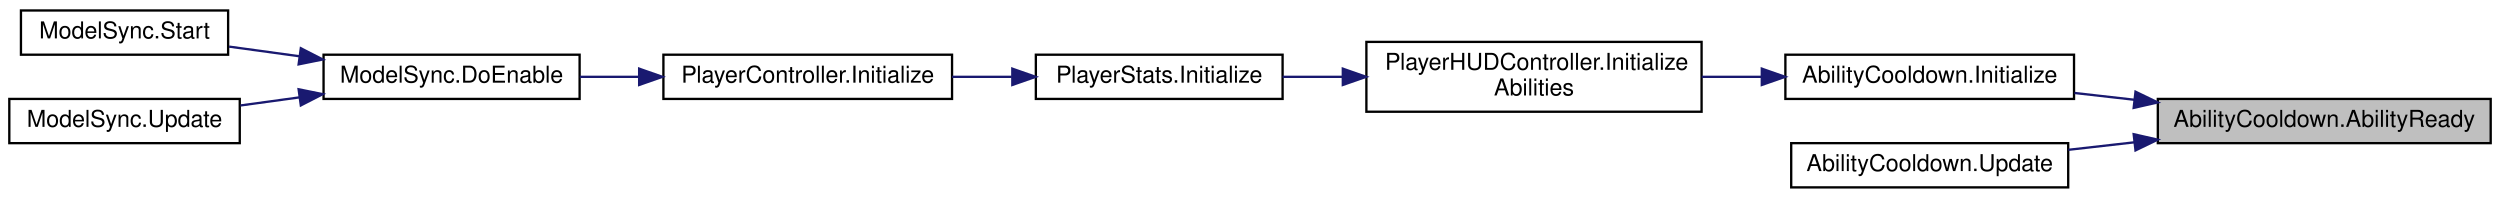
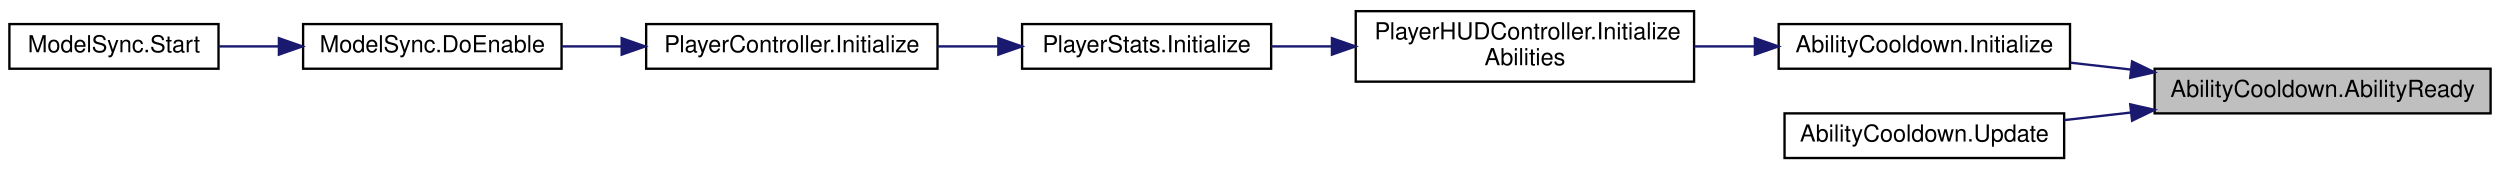
- <svg xmlns="http://www.w3.org/2000/svg" xmlns:xlink="http://www.w3.org/1999/xlink" width="1074pt" height="85pt" viewBox="0.00 0.00 1074.00 85.00">
-   <g id="graph0" class="graph" transform="scale(1 1) rotate(0) translate(4 81)">
+ <svg xmlns="http://www.w3.org/2000/svg" xmlns:xlink="http://www.w3.org/1999/xlink" width="1064pt" height="72pt" viewBox="0.00 0.00 1064.00 71.50">
+   <g id="graph0" class="graph" transform="scale(1 1) rotate(0) translate(4 67.5)">
    <g id="node1" class="node">
      <g id="a_node1">
        <a xlink:title="This function is called whenever this ability is ready and you have enough mana.">
-           <polygon fill="#bfbfbf" stroke="black" points="923,-19.5 923,-38.5 1066,-38.5 1066,-19.5 923,-19.5" />
-           <text text-anchor="middle" x="994.5" y="-26.5" font-family="Helvetica,sans-Serif" font-size="10.00">AbilityCooldown.AbilityReady</text>
+           <polygon fill="#bfbfbf" stroke="black" points="913,-19.5 913,-38.5 1056,-38.5 1056,-19.5 913,-19.5" />
+           <text text-anchor="middle" x="984.5" y="-26.5" font-family="Helvetica,sans-Serif" font-size="10.00">AbilityCooldown.AbilityReady</text>
        </a>
      </g>
    </g>
    <g id="node2" class="node">
      <g id="a_node2">
        <a xlink:href="class_ability_cooldown.html#aa01c150ac26f1694a1e174e152510094" target="_top" xlink:title="Initializes the current AbilityCooldown.">
-           <polygon fill="none" stroke="black" points="763,-38.5 763,-57.5 887,-57.5 887,-38.5 763,-38.5" />
-           <text text-anchor="middle" x="825" y="-45.5" font-family="Helvetica,sans-Serif" font-size="10.00">AbilityCooldown.Initialize</text>
+           <polygon fill="none" stroke="black" points="753,-38.5 753,-57.5 877,-57.5 877,-38.5 753,-38.5" />
+           <text text-anchor="middle" x="815" y="-45.5" font-family="Helvetica,sans-Serif" font-size="10.00">AbilityCooldown.Initialize</text>
        </a>
      </g>
    </g>
    <g id="edge1" class="edge">
-       <path fill="none" stroke="midnightblue" d="M912.85,-38.15C904.22,-39.13 895.53,-40.11 887.18,-41.06" />
-       <polygon fill="midnightblue" stroke="midnightblue" points="913.41,-41.61 922.95,-37 912.62,-34.65 913.41,-41.61" />
+       <path fill="none" stroke="midnightblue" d="M902.85,-38.15C894.22,-39.13 885.53,-40.11 877.18,-41.06" />
+       <polygon fill="midnightblue" stroke="midnightblue" points="903.41,-41.61 912.95,-37 902.62,-34.65 903.41,-41.61" />
    </g>
-     <g id="node9" class="node">
-       <g id="a_node9">
+     <g id="node8" class="node">
+       <g id="a_node8">
        <a xlink:href="class_ability_cooldown.html#a0a1223f783a3c342413172a5797fa597" target="_top" xlink:title=" ">
-           <polygon fill="none" stroke="black" points="765.5,-0.5 765.5,-19.5 884.5,-19.5 884.5,-0.5 765.5,-0.5" />
-           <text text-anchor="middle" x="825" y="-7.5" font-family="Helvetica,sans-Serif" font-size="10.00">AbilityCooldown.Update</text>
+           <polygon fill="none" stroke="black" points="755.5,-0.5 755.5,-19.5 874.5,-19.5 874.5,-0.5 755.5,-0.5" />
+           <text text-anchor="middle" x="815" y="-7.5" font-family="Helvetica,sans-Serif" font-size="10.00">AbilityCooldown.Update</text>
        </a>
      </g>
    </g>
-     <g id="edge8" class="edge">
-       <path fill="none" stroke="midnightblue" d="M913,-19.87C903.41,-18.78 893.76,-17.69 884.56,-16.64" />
-       <polygon fill="midnightblue" stroke="midnightblue" points="912.62,-23.35 922.95,-21 913.41,-16.39 912.62,-23.35" />
+     <g id="edge7" class="edge">
+       <path fill="none" stroke="midnightblue" d="M903,-19.87C893.41,-18.78 883.76,-17.69 874.56,-16.64" />
+       <polygon fill="midnightblue" stroke="midnightblue" points="902.62,-23.35 912.95,-21 903.41,-16.39 902.62,-23.35" />
    </g>
    <g id="node3" class="node">
      <g id="a_node3">
        <a xlink:href="class_player_h_u_d_controller.html#adf30ead91cd36140e32d0ad158fbbae4" target="_top" xlink:title=" ">
-           <polygon fill="none" stroke="black" points="583,-33 583,-63 727,-63 727,-33 583,-33" />
-           <text text-anchor="start" x="591" y="-51" font-family="Helvetica,sans-Serif" font-size="10.00">PlayerHUDController.Initialize</text>
-           <text text-anchor="middle" x="655" y="-40" font-family="Helvetica,sans-Serif" font-size="10.00">Abilities</text>
+           <polygon fill="none" stroke="black" points="573,-33 573,-63 717,-63 717,-33 573,-33" />
+           <text text-anchor="start" x="581" y="-51" font-family="Helvetica,sans-Serif" font-size="10.00">PlayerHUDController.Initialize</text>
+           <text text-anchor="middle" x="645" y="-40" font-family="Helvetica,sans-Serif" font-size="10.00">Abilities</text>
        </a>
      </g>
    </g>
    <g id="edge2" class="edge">
-       <path fill="none" stroke="midnightblue" d="M752.65,-48C744.18,-48 735.53,-48 727.06,-48" />
-       <polygon fill="midnightblue" stroke="midnightblue" points="752.87,-51.5 762.87,-48 752.87,-44.5 752.87,-51.5" />
+       <path fill="none" stroke="midnightblue" d="M742.65,-48C734.18,-48 725.53,-48 717.06,-48" />
+       <polygon fill="midnightblue" stroke="midnightblue" points="742.87,-51.5 752.87,-48 742.87,-44.5 742.87,-51.5" />
    </g>
    <g id="node4" class="node">
      <g id="a_node4">
        <a xlink:href="class_player_stats.html#ae874ab5cbb490cbdcf3f5613b8bc2240" target="_top" xlink:title="Initialize the actual Stats of the Player.">
-           <polygon fill="none" stroke="black" points="441,-38.5 441,-57.5 547,-57.5 547,-38.5 441,-38.5" />
-           <text text-anchor="middle" x="494" y="-45.5" font-family="Helvetica,sans-Serif" font-size="10.00">PlayerStats.Initialize</text>
+           <polygon fill="none" stroke="black" points="431,-38.5 431,-57.5 537,-57.5 537,-38.5 431,-38.5" />
+           <text text-anchor="middle" x="484" y="-45.5" font-family="Helvetica,sans-Serif" font-size="10.00">PlayerStats.Initialize</text>
        </a>
      </g>
    </g>
    <g id="edge3" class="edge">
-       <path fill="none" stroke="midnightblue" d="M572.65,-48C563.93,-48 555.24,-48 547,-48" />
-       <polygon fill="midnightblue" stroke="midnightblue" points="572.87,-51.5 582.87,-48 572.87,-44.5 572.87,-51.5" />
+       <path fill="none" stroke="midnightblue" d="M562.65,-48C553.93,-48 545.24,-48 537,-48" />
+       <polygon fill="midnightblue" stroke="midnightblue" points="562.87,-51.5 572.87,-48 562.87,-44.5 562.87,-51.5" />
    </g>
    <g id="node5" class="node">
      <g id="a_node5">
        <a xlink:href="class_player_controller.html#a75e94e4fd555e57e55ab4b7e54024dcf" target="_top" xlink:title="Initialize the PlayerController.">
-           <polygon fill="none" stroke="black" points="281,-38.5 281,-57.5 405,-57.5 405,-38.5 281,-38.5" />
-           <text text-anchor="middle" x="343" y="-45.5" font-family="Helvetica,sans-Serif" font-size="10.00">PlayerController.Initialize</text>
+           <polygon fill="none" stroke="black" points="271,-38.5 271,-57.5 395,-57.5 395,-38.5 271,-38.5" />
+           <text text-anchor="middle" x="333" y="-45.5" font-family="Helvetica,sans-Serif" font-size="10.00">PlayerController.Initialize</text>
        </a>
      </g>
    </g>
    <g id="edge4" class="edge">
-       <path fill="none" stroke="midnightblue" d="M430.68,-48C422.19,-48 413.49,-48 405.03,-48" />
-       <polygon fill="midnightblue" stroke="midnightblue" points="430.89,-51.5 440.89,-48 430.89,-44.5 430.89,-51.5" />
+       <path fill="none" stroke="midnightblue" d="M420.68,-48C412.19,-48 403.49,-48 395.03,-48" />
+       <polygon fill="midnightblue" stroke="midnightblue" points="420.89,-51.5 430.89,-48 420.89,-44.5 420.89,-51.5" />
    </g>
    <g id="node6" class="node">
      <g id="a_node6">
        <a xlink:href="class_model_sync.html#ab8359f73ae31a7f926c80ebcd7e9444a" target="_top" xlink:title="This starts all the initialization chain for the player.">
-           <polygon fill="none" stroke="black" points="135,-38.5 135,-57.5 245,-57.5 245,-38.5 135,-38.5" />
-           <text text-anchor="middle" x="190" y="-45.5" font-family="Helvetica,sans-Serif" font-size="10.00">ModelSync.DoEnable</text>
+           <polygon fill="none" stroke="black" points="125,-38.5 125,-57.5 235,-57.5 235,-38.5 125,-38.5" />
+           <text text-anchor="middle" x="180" y="-45.5" font-family="Helvetica,sans-Serif" font-size="10.00">ModelSync.DoEnable</text>
        </a>
      </g>
    </g>
    <g id="edge5" class="edge">
-       <path fill="none" stroke="midnightblue" d="M270.58,-48C262,-48 253.36,-48 245.09,-48" />
-       <polygon fill="midnightblue" stroke="midnightblue" points="270.58,-51.5 280.58,-48 270.58,-44.5 270.58,-51.5" />
+       <path fill="none" stroke="midnightblue" d="M260.58,-48C252,-48 243.36,-48 235.09,-48" />
+       <polygon fill="midnightblue" stroke="midnightblue" points="260.58,-51.5 270.58,-48 260.58,-44.5 260.58,-51.5" />
    </g>
    <g id="node7" class="node">
      <g id="a_node7">
        <a xlink:href="class_model_sync.html#a47be08ee3bbd2a173514e74da3dd65cb" target="_top" xlink:title=" ">
-           <polygon fill="none" stroke="black" points="5,-57.5 5,-76.5 94,-76.5 94,-57.5 5,-57.5" />
-           <text text-anchor="middle" x="49.5" y="-64.5" font-family="Helvetica,sans-Serif" font-size="10.00">ModelSync.Start</text>
+           <polygon fill="none" stroke="black" points="0,-38.5 0,-57.5 89,-57.5 89,-38.5 0,-38.5" />
+           <text text-anchor="middle" x="44.5" y="-45.5" font-family="Helvetica,sans-Serif" font-size="10.00">ModelSync.Start</text>
        </a>
      </g>
    </g>
    <g id="edge6" class="edge">
-       <path fill="none" stroke="midnightblue" d="M124.54,-56.84C114.35,-58.24 104.01,-59.66 94.43,-60.97" />
-       <polygon fill="midnightblue" stroke="midnightblue" points="125.23,-60.28 134.66,-55.45 124.28,-53.35 125.23,-60.28" />
-     </g>
-     <g id="node8" class="node">
-       <g id="a_node8">
-         <a xlink:href="class_model_sync.html#abf63af5a901636617cb742aab24c4d6f" target="_top" xlink:title=" ">
-           <polygon fill="none" stroke="black" points="0,-19.5 0,-38.5 99,-38.5 99,-19.5 0,-19.5" />
-           <text text-anchor="middle" x="49.5" y="-26.5" font-family="Helvetica,sans-Serif" font-size="10.00">ModelSync.Update</text>
-         </a>
-       </g>
-     </g>
-     <g id="edge7" class="edge">
-       <path fill="none" stroke="midnightblue" d="M124.7,-39.18C116.15,-38.01 107.51,-36.82 99.28,-35.69" />
-       <polygon fill="midnightblue" stroke="midnightblue" points="124.28,-42.65 134.66,-40.55 125.23,-35.72 124.28,-42.65" />
+       <path fill="none" stroke="midnightblue" d="M114.62,-48C105.98,-48 97.29,-48 89.12,-48" />
+       <polygon fill="midnightblue" stroke="midnightblue" points="114.7,-51.5 124.7,-48 114.7,-44.5 114.7,-51.5" />
    </g>
  </g>
</svg>
